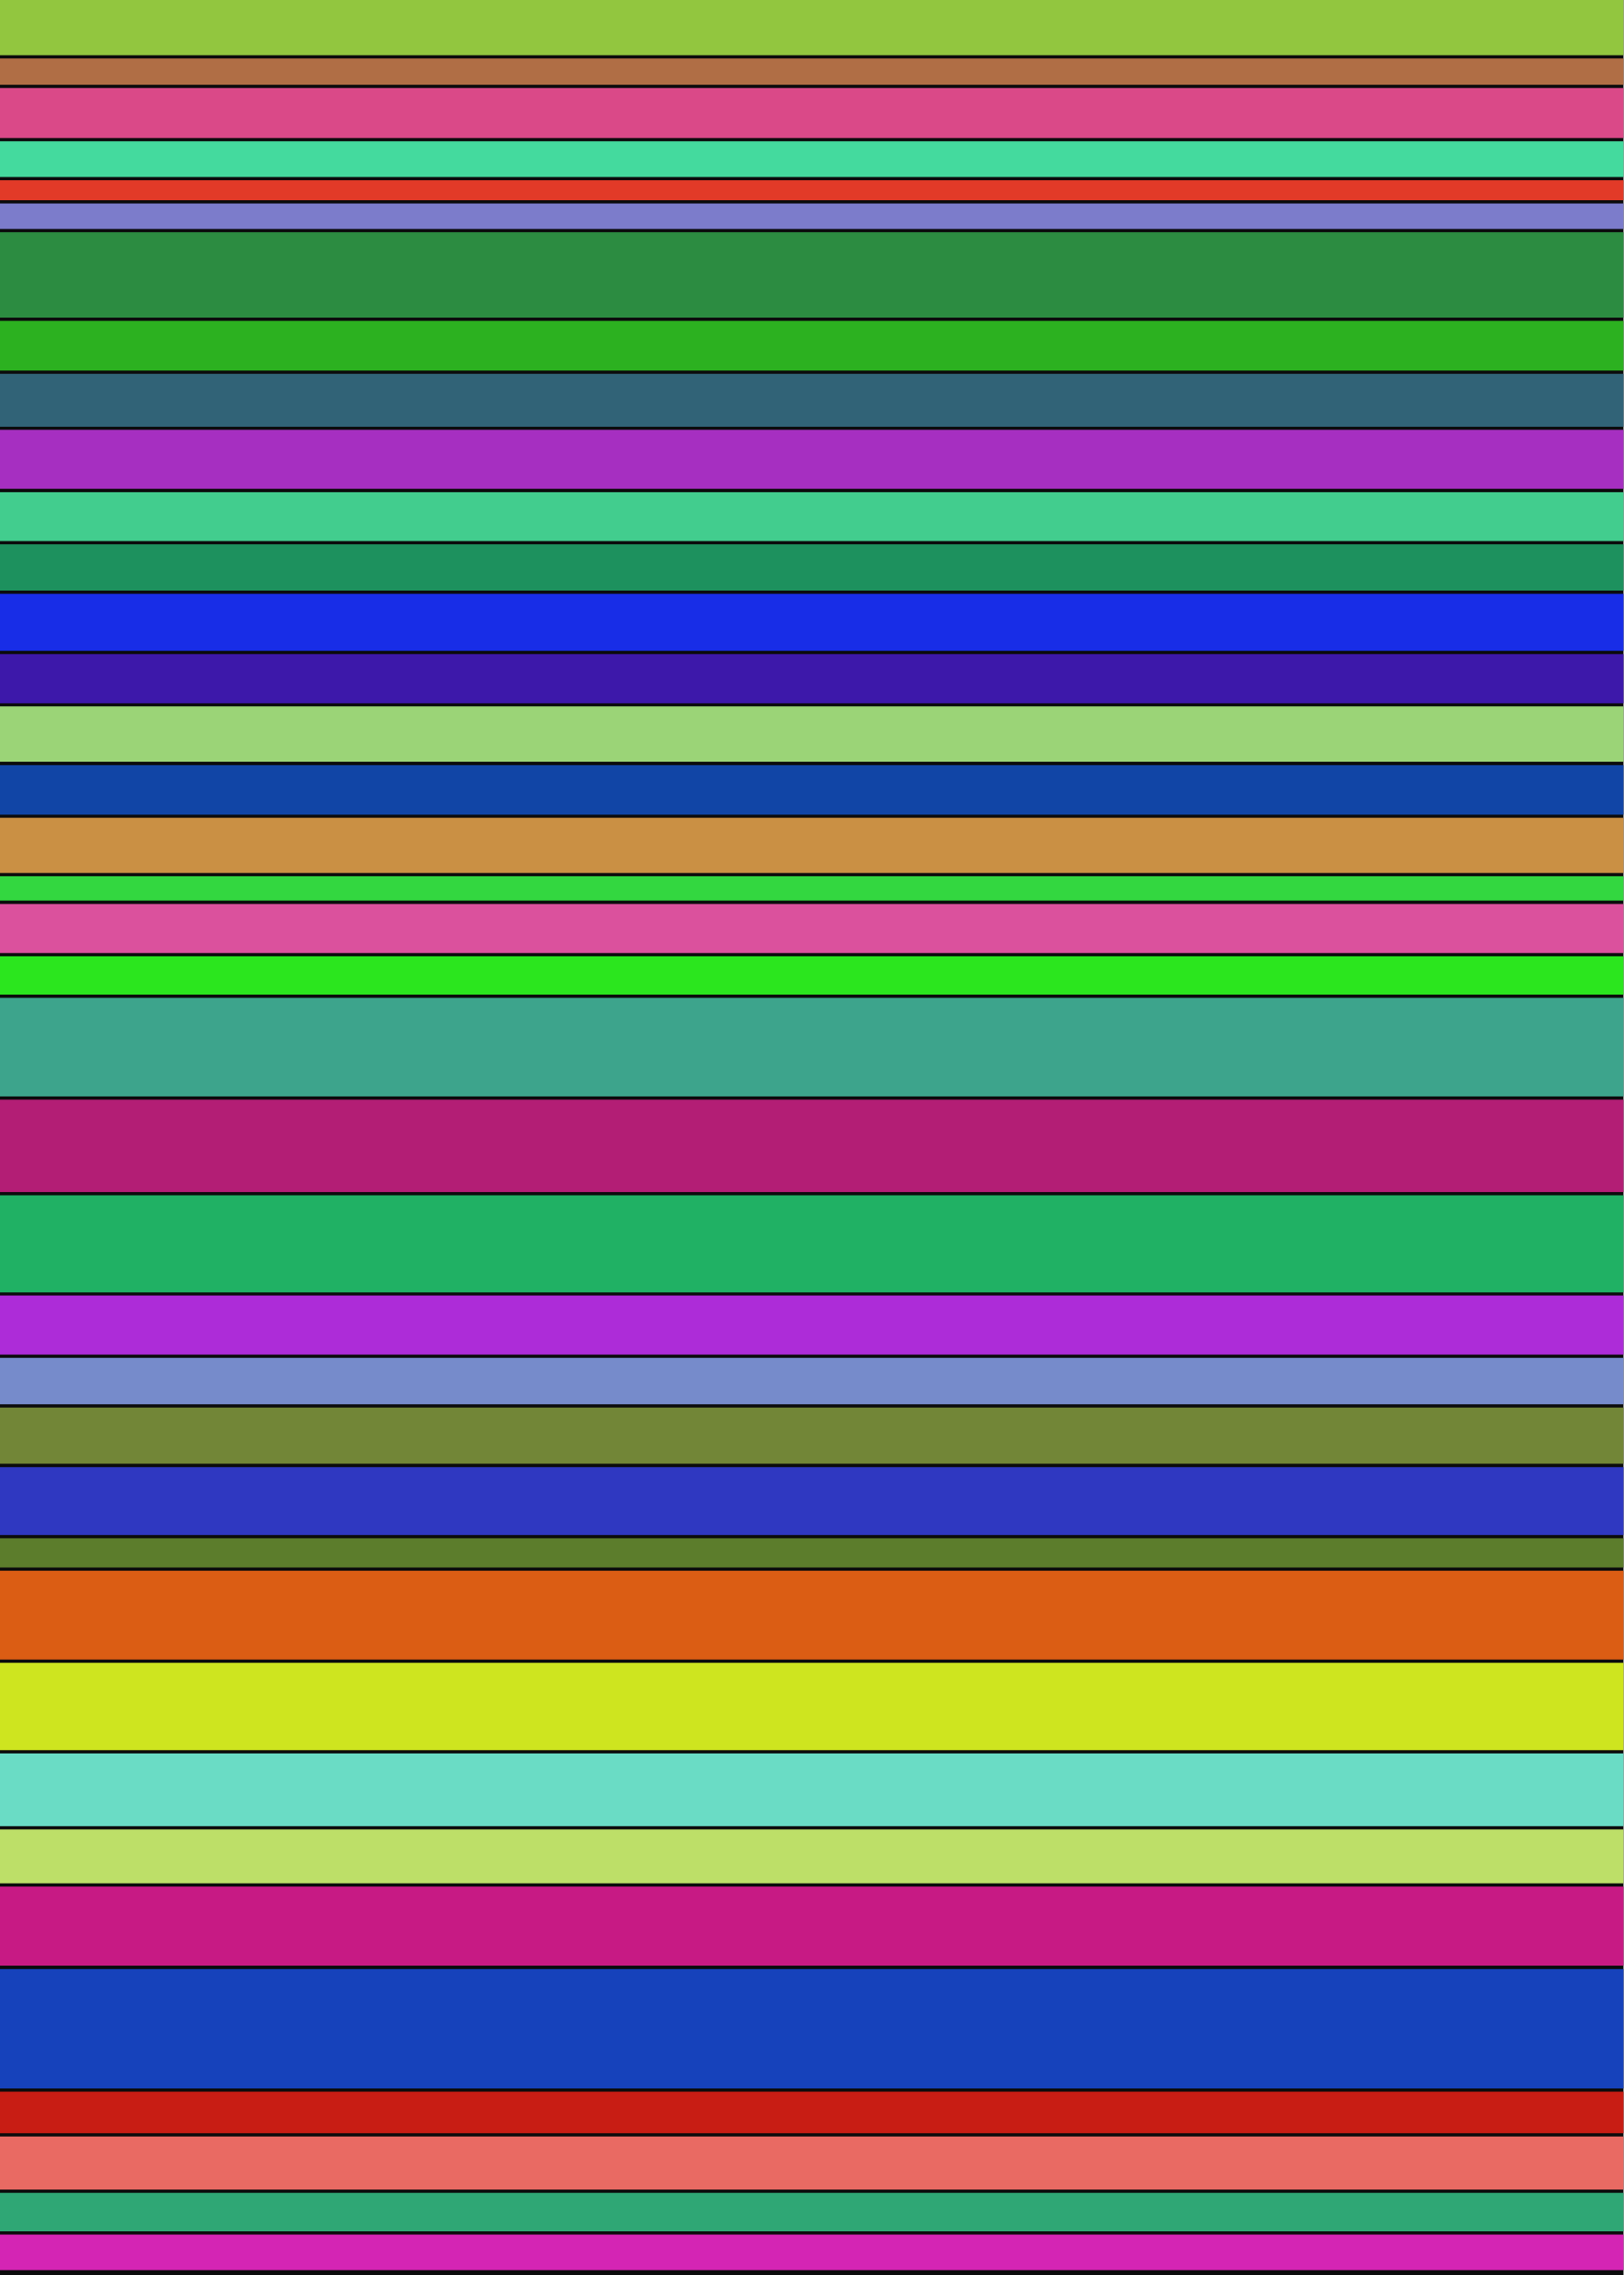
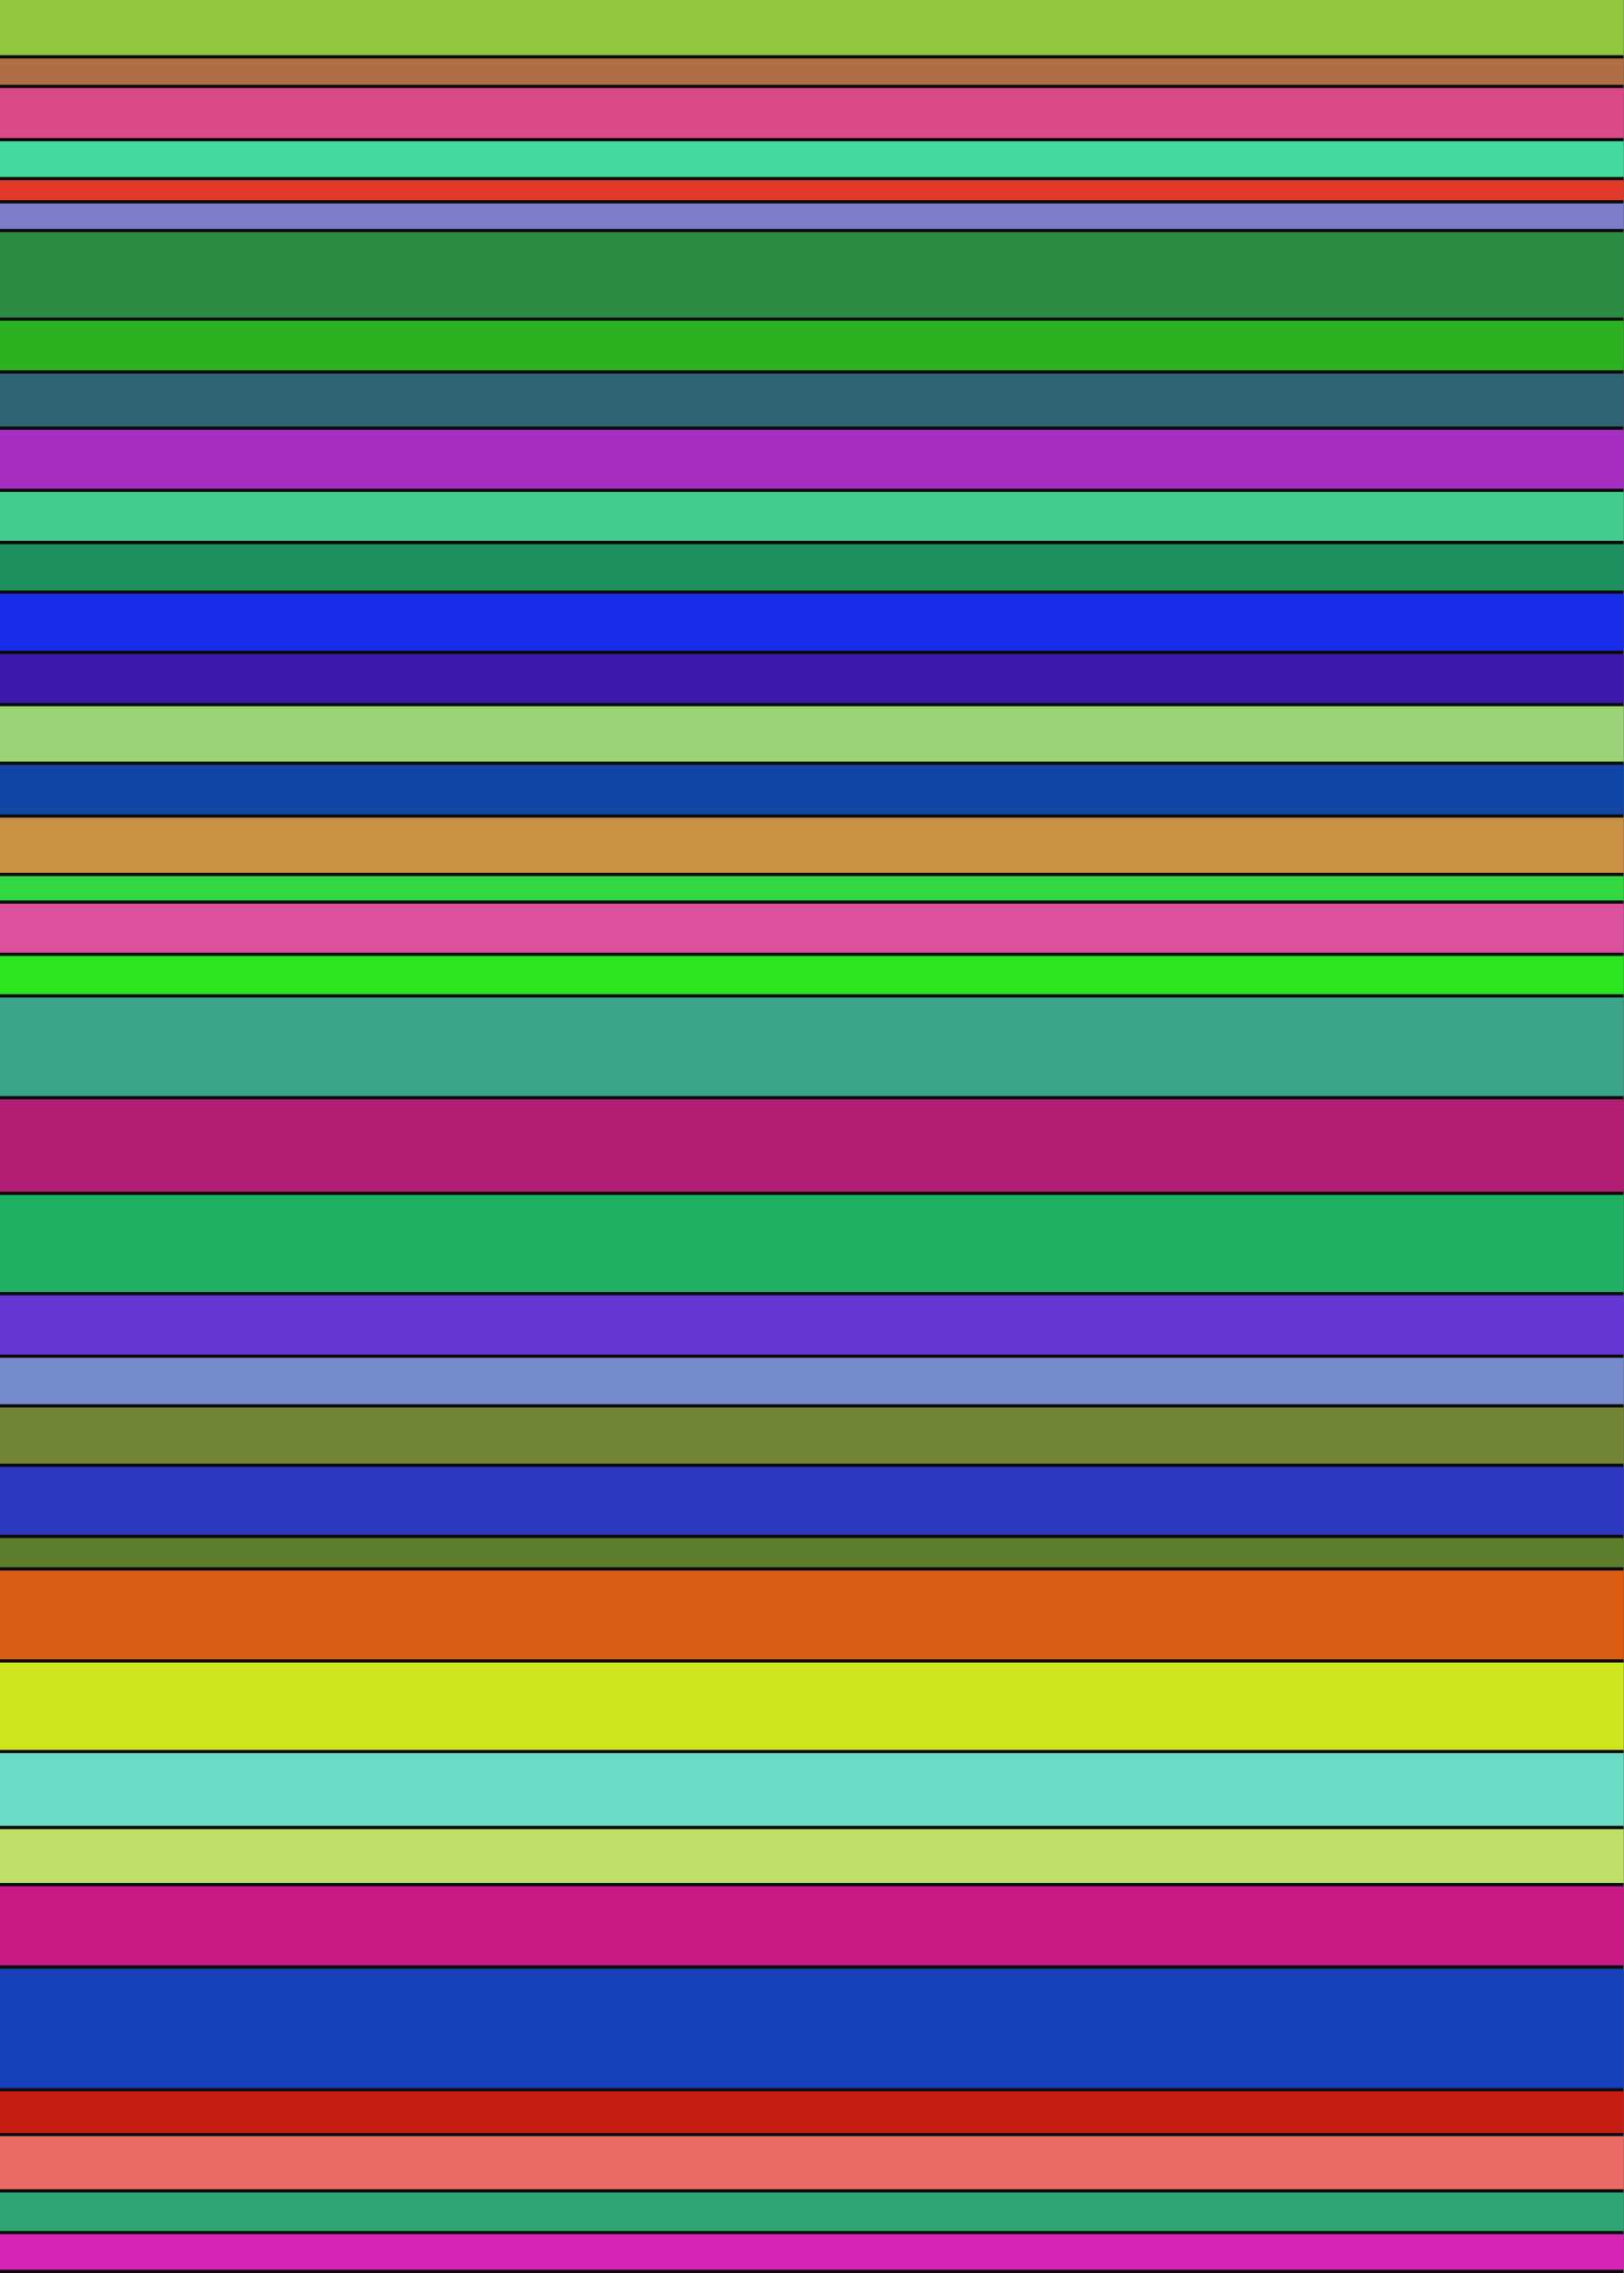
- <svg xmlns="http://www.w3.org/2000/svg" viewBox="0 0 1000 1401" role="img" aria-label="Self-portrait generated from the hashes of 38 files">
-   <rect width="1000" height="1401" fill="#0b0b0c" />
+ <svg xmlns="http://www.w3.org/2000/svg" viewBox="0 0 1000 1400" role="img" aria-label="Self-portrait generated from the hashes of 38 files">
+   <rect width="1000" height="1400" fill="#0b0b0c" />
  <rect x="0" y="0.0" width="1000" height="34.0" fill="hsl(83 54% 51%)" />
  <rect x="0" y="36.0" width="1000" height="16.2" fill="hsl(23 44% 48%)" />
  <rect x="0" y="54.2" width="1000" height="30.8" fill="hsl(334 66% 57%)" />
  <rect x="0" y="87.0" width="1000" height="22.0" fill="hsl(156 67% 56%)" />
  <rect x="0" y="111.0" width="1000" height="12.3" fill="hsl(6 76% 52%)" />
  <rect x="0" y="125.3" width="1000" height="15.7" fill="hsl(240 43% 64%)" />
  <rect x="0" y="143.0" width="1000" height="52.6" fill="hsl(133 52% 36%)" />
-   <rect x="0" y="197.6" width="1000" height="30.6" fill="hsl(115 69% 41%)" />
-   <rect x="0" y="230.2" width="1000" height="32.6" fill="hsl(197 42% 33%)" />
+   <rect x="0" y="197.5" width="1000" height="30.6" fill="hsl(115 69% 41%)" />
+   <rect x="0" y="230.1" width="1000" height="32.6" fill="hsl(197 42% 33%)" />
  <rect x="0" y="264.7" width="1000" height="36.3" fill="hsl(289 61% 47%)" />
-   <rect x="0" y="303.1" width="1000" height="30.1" fill="hsl(153 58% 53%)" />
+   <rect x="0" y="303.0" width="1000" height="30.1" fill="hsl(153 58% 53%)" />
  <rect x="0" y="335.2" width="1000" height="28.5" fill="hsl(154 67% 34%)" />
  <rect x="0" y="365.7" width="1000" height="35.1" fill="hsl(234 81% 50%)" />
-   <rect x="0" y="402.8" width="1000" height="30.3" fill="hsl(255 75% 38%)" />
+   <rect x="0" y="402.8" width="1000" height="30.2" fill="hsl(255 75% 38%)" />
  <rect x="0" y="435.0" width="1000" height="34.1" fill="hsl(97 52% 65%)" />
-   <rect x="0" y="471.2" width="1000" height="30.5" fill="hsl(219 81% 36%)" />
+   <rect x="0" y="471.1" width="1000" height="30.5" fill="hsl(219 81% 36%)" />
  <rect x="0" y="503.6" width="1000" height="34.0" fill="hsl(34 56% 53%)" />
  <rect x="0" y="539.6" width="1000" height="15.0" fill="hsl(125 67% 52%)" />
-   <rect x="0" y="556.7" width="1000" height="30.2" fill="hsl(327 66% 59%)" />
-   <rect x="0" y="588.9" width="1000" height="23.6" fill="hsl(116 80% 51%)" />
-   <rect x="0" y="614.5" width="1000" height="60.7" fill="hsl(166 46% 44%)" />
-   <rect x="0" y="677.2" width="1000" height="56.9" fill="hsl(325 71% 41%)" />
-   <rect x="0" y="736.1" width="1000" height="59.8" fill="hsl(148 69% 41%)" />
-   <rect x="0" y="797.8" width="1000" height="36.4" fill="hsl(285 69% 51%)" />
-   <rect x="0" y="836.2" width="1000" height="28.6" fill="hsl(225 45% 63%)" />
-   <rect x="0" y="866.8" width="1000" height="34.6" fill="hsl(75 42% 37%)" />
+   <rect x="0" y="556.6" width="1000" height="30.2" fill="hsl(327 66% 59%)" />
+   <rect x="0" y="588.8" width="1000" height="23.6" fill="hsl(116 80% 51%)" />
+   <rect x="0" y="614.4" width="1000" height="60.7" fill="hsl(166 46% 44%)" />
+   <rect x="0" y="677.1" width="1000" height="56.9" fill="hsl(325 71% 41%)" />
+   <rect x="0" y="736.0" width="1000" height="59.8" fill="hsl(148 69% 41%)" />
+   <rect x="0" y="797.8" width="1000" height="36.5" fill="hsl(258 63% 52%)" />
+   <rect x="0" y="836.3" width="1000" height="28.6" fill="hsl(225 45% 63%)" />
+   <rect x="0" y="866.9" width="1000" height="34.6" fill="hsl(75 42% 37%)" />
  <rect x="0" y="903.5" width="1000" height="41.8" fill="hsl(236 61% 47%)" />
  <rect x="0" y="947.3" width="1000" height="18.0" fill="hsl(84 48% 33%)" />
  <rect x="0" y="967.3" width="1000" height="54.7" fill="hsl(22 83% 47%)" />
  <rect x="0" y="1024.0" width="1000" height="53.8" fill="hsl(67 79% 51%)" />
  <rect x="0" y="1079.8" width="1000" height="44.8" fill="hsl(168 62% 64%)" />
  <rect x="0" y="1126.6" width="1000" height="33.2" fill="hsl(77 65% 64%)" />
  <rect x="0" y="1161.8" width="1000" height="48.7" fill="hsl(323 77% 44%)" />
  <rect x="0" y="1212.6" width="1000" height="73.5" fill="hsl(224 79% 41%)" />
  <rect x="0" y="1288.1" width="1000" height="25.6" fill="hsl(3 82% 43%)" />
  <rect x="0" y="1315.7" width="1000" height="32.7" fill="hsl(3 75% 65%)" />
  <rect x="0" y="1350.4" width="1000" height="23.7" fill="hsl(155 56% 42%)" />
  <rect x="0" y="1376.1" width="1000" height="21.9" fill="hsl(311 70% 49%)" />
</svg>
